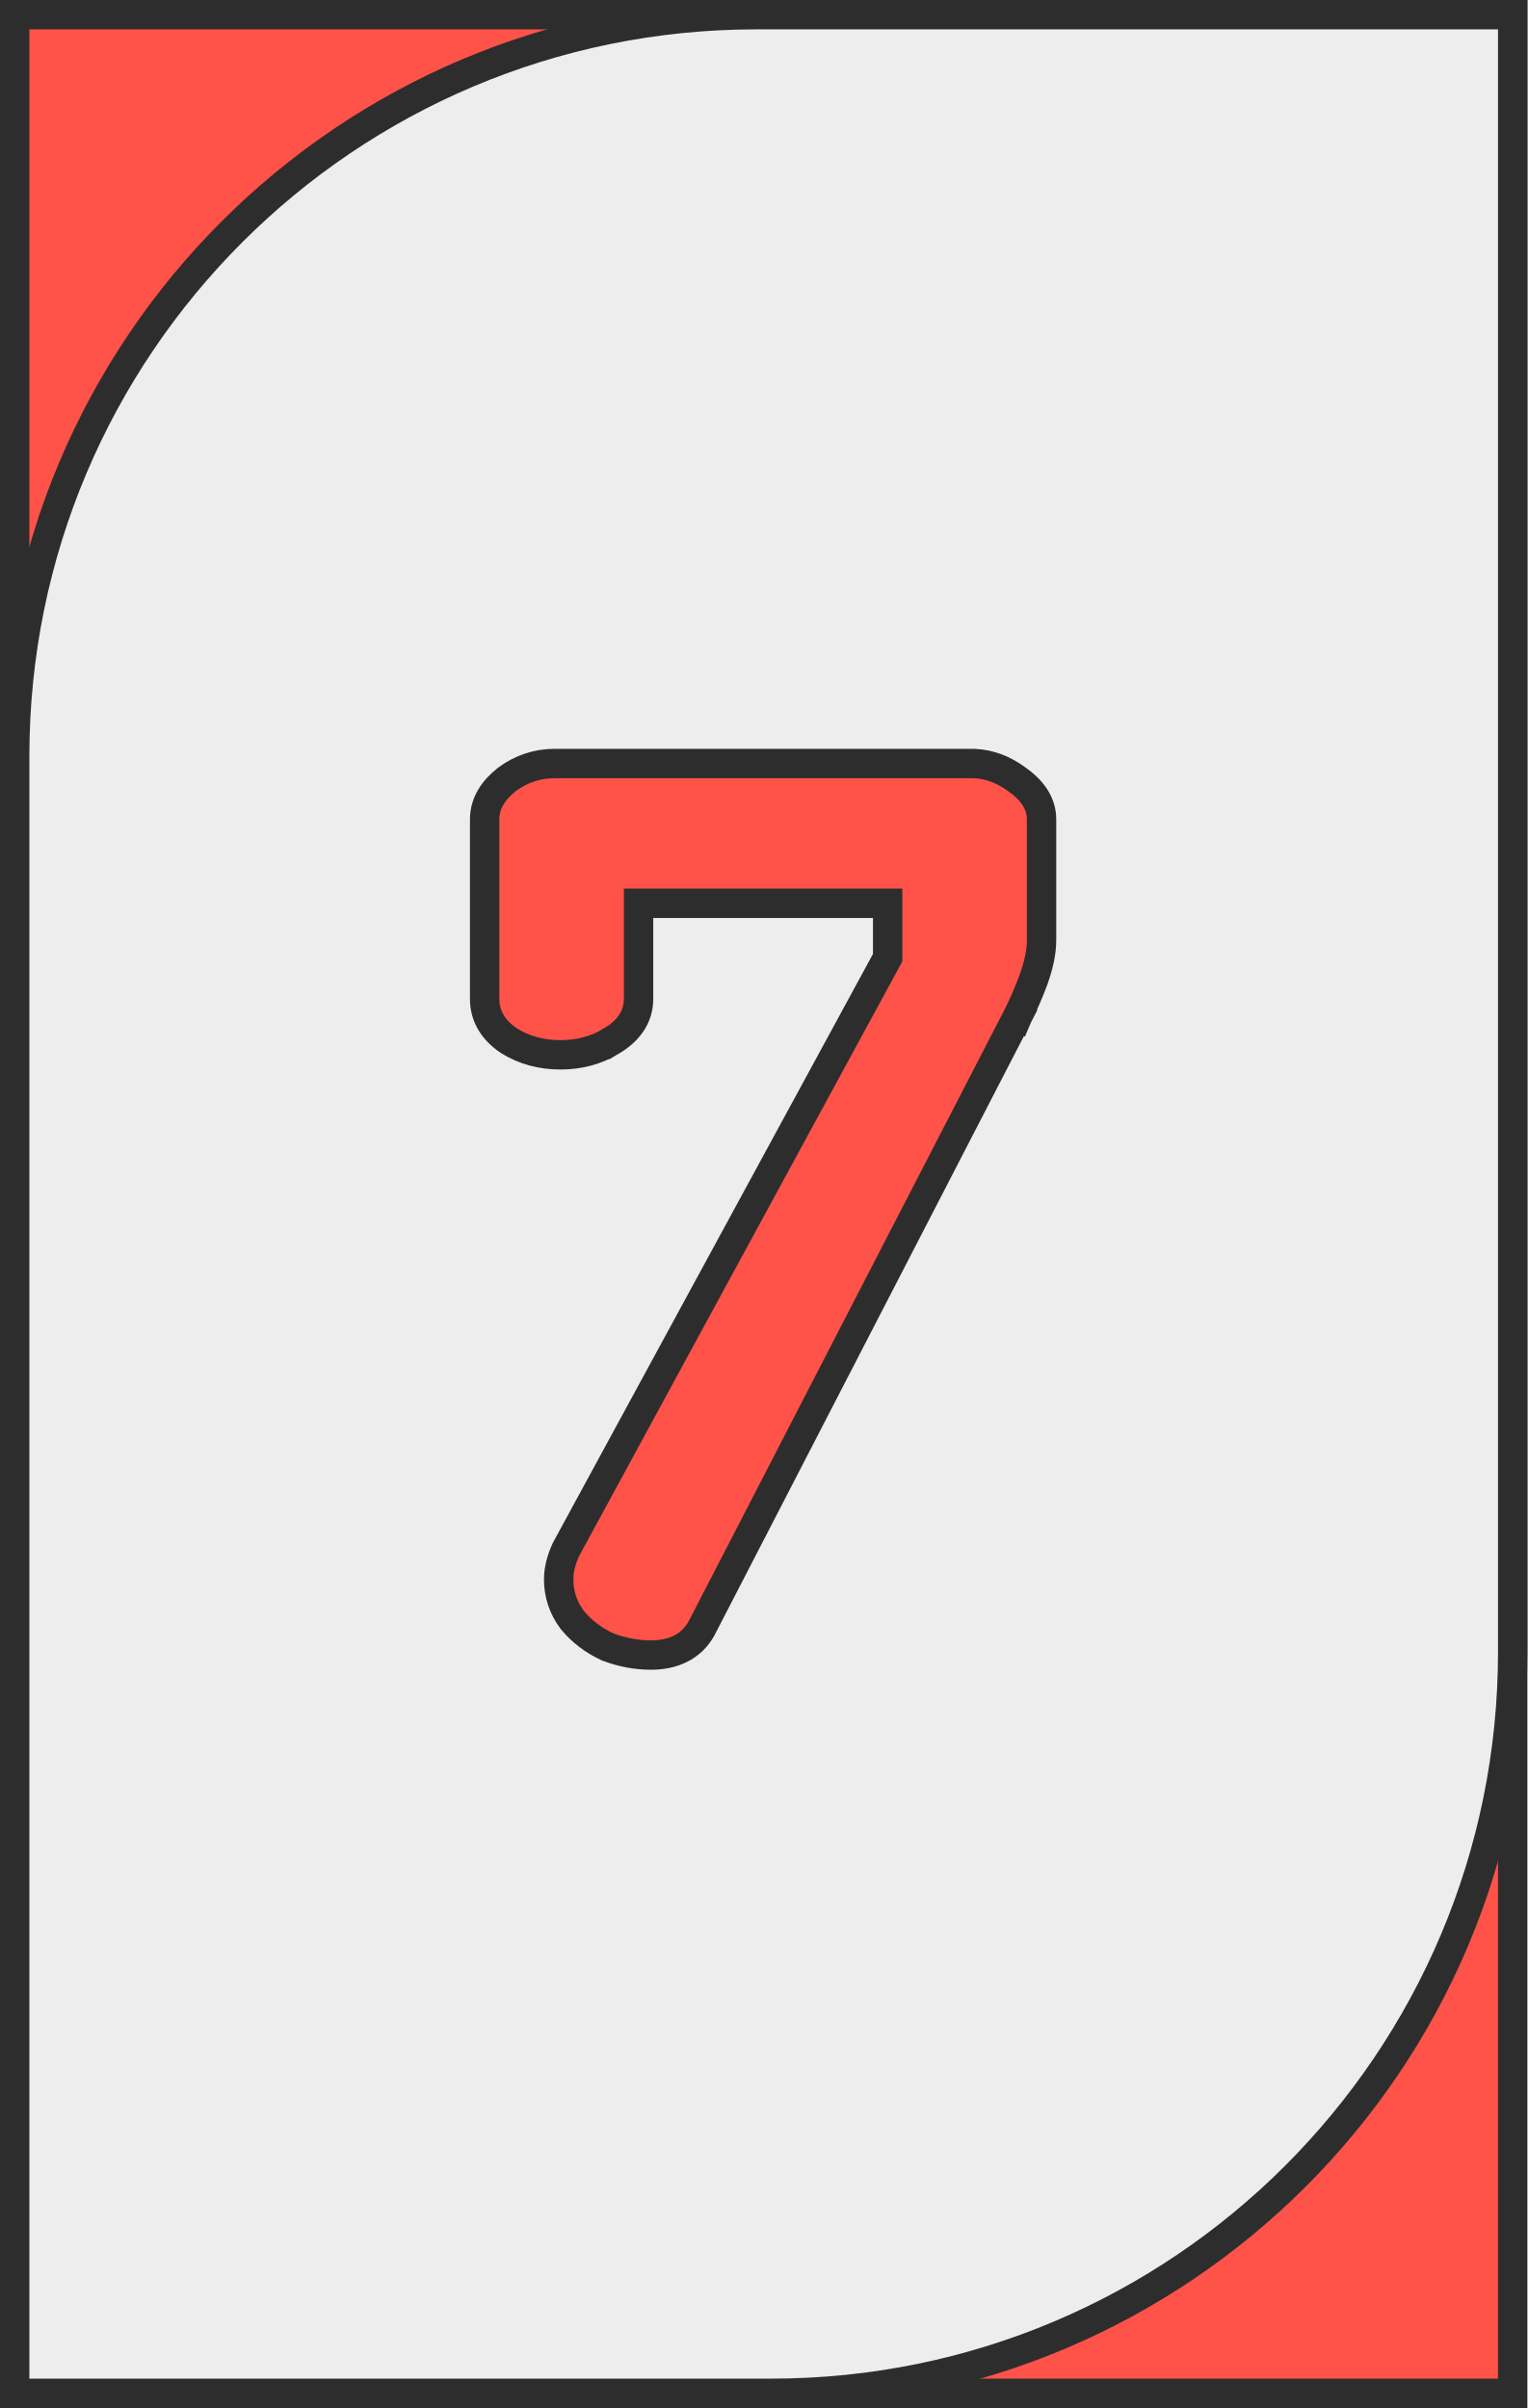
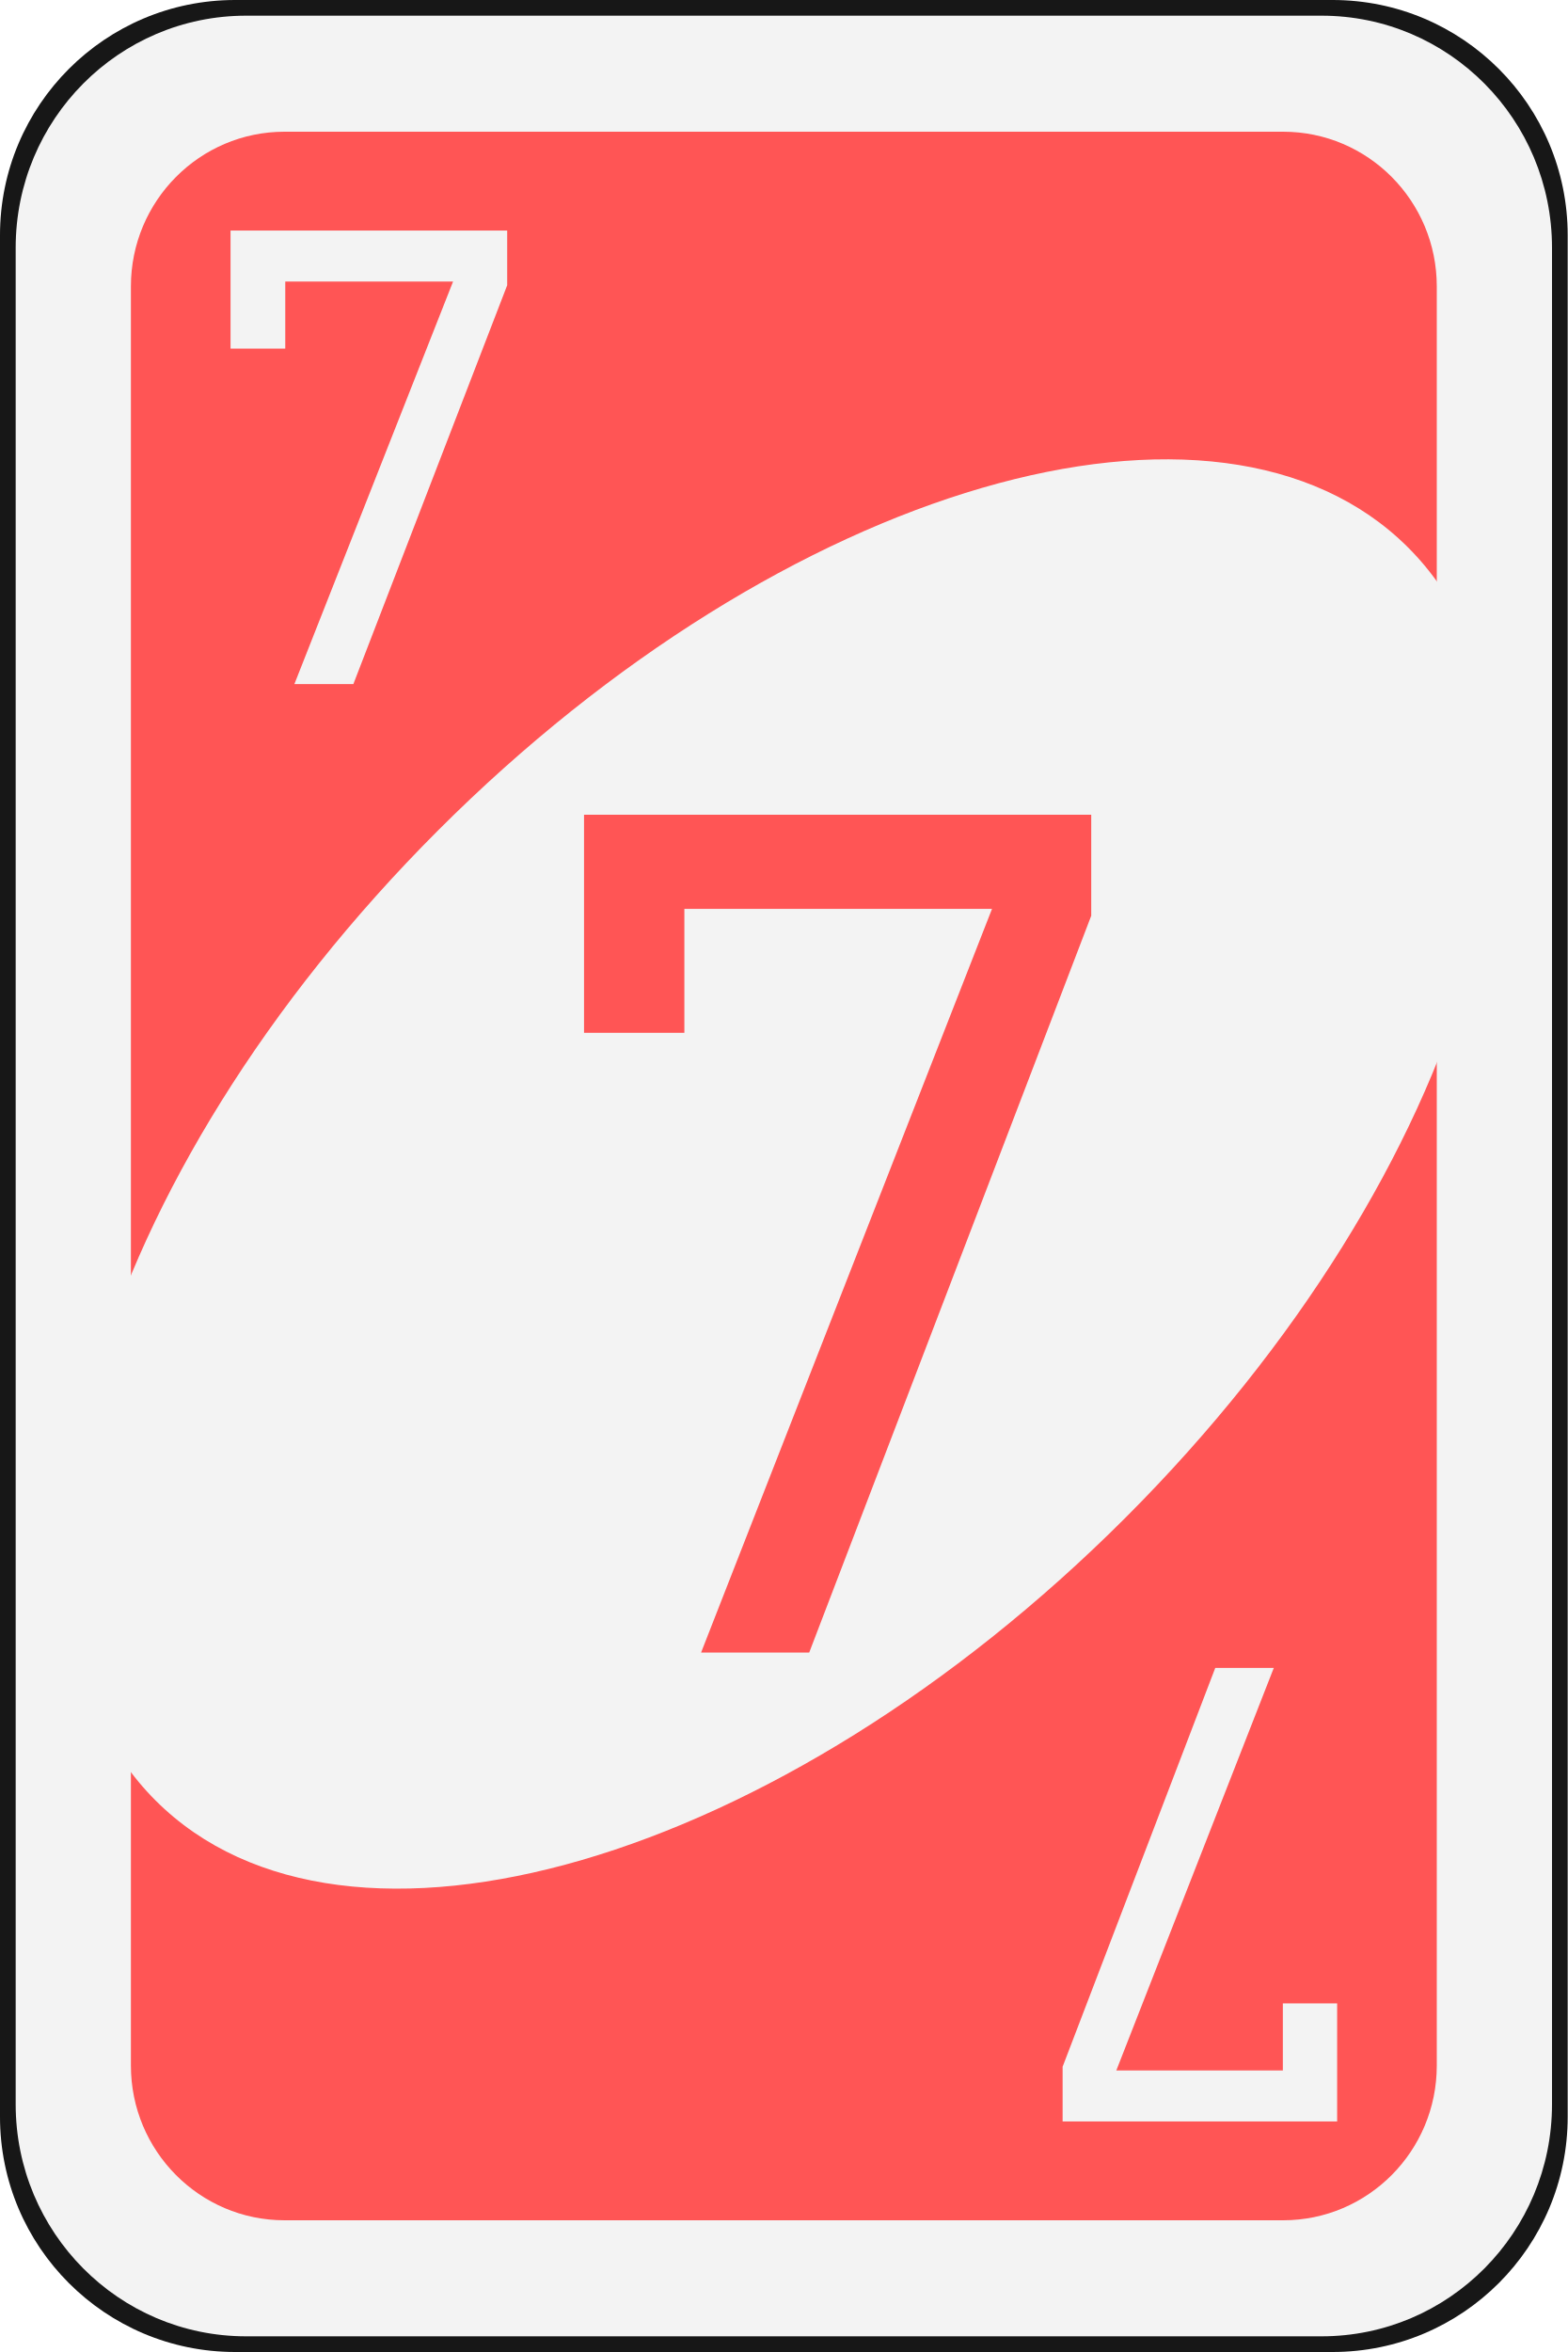
- <svg xmlns="http://www.w3.org/2000/svg" width="104" height="164" viewBox="0 0 104 164" fill="none">
-   <rect x="1" y="1" width="102" height="162" fill="#FF5249" stroke="#2D2D2D" stroke-width="2" />
-   <path d="M103 1V112.5C103 140.39 80.39 163 52.5 163H1V51.5C1 23.61 23.61 1 51.5 1H103Z" fill="#EDEDED" stroke="#2D2D2D" stroke-width="2" />
-   <path d="M66.16 52L66.365 52.005C67.388 52.049 68.348 52.425 69.231 53.073H69.231C70.202 53.748 70.92 54.646 70.92 55.8V64.04C70.92 64.835 70.723 65.727 70.383 66.692L70.38 66.702L70.376 66.711C70.045 67.594 69.684 68.426 69.294 69.207L69.289 69.219L68.4 68.76L69.288 69.219L47.769 110.898L47.761 110.915L47.752 110.931C47.048 112.182 45.801 112.72 44.32 112.72C43.339 112.72 42.367 112.536 41.409 112.177L41.372 112.163L41.337 112.146C40.412 111.715 39.625 111.12 38.992 110.36L38.976 110.341L38.96 110.32C38.35 109.507 38.04 108.576 38.04 107.56C38.04 106.897 38.223 106.22 38.529 105.546L38.544 105.514L38.562 105.482L60.44 65.226V61.52H43.48V68.04C43.48 69.305 42.729 70.254 41.627 70.902L41.626 70.901C40.602 71.535 39.436 71.84 38.16 71.84C36.875 71.84 35.7 71.531 34.67 70.888L34.657 70.88L34.645 70.872C33.632 70.196 33 69.245 33 68.04V55.8C33 54.696 33.609 53.795 34.502 53.094L34.516 53.083L34.528 53.073C35.494 52.365 36.58 52 37.76 52H66.16Z" fill="#FF5249" stroke="#2D2D2D" stroke-width="2" />
+ <svg xmlns="http://www.w3.org/2000/svg" width="204" height="306" viewBox="0 0 204 306" fill="none">
+   <path d="M0 30.6C0 13.7 13.7 0 30.6 0H173.4C190.3 0 204 13.7 204 30.6V275.4C204 292.3 190.3 306 173.4 306H30.6C13.7 306 0 292.3 0 275.4V30.6Z" fill="#171717" />
+   <path d="M2.04 32.232C2.04 15.557 15.466 2.04 32.028 2.04H171.972C188.534 2.04 201.96 15.557 201.96 32.232V273.768C201.96 290.443 188.534 303.96 171.972 303.96H32.028C15.466 303.96 2.04 290.443 2.04 273.768V32.232Z" fill="#F3F3F3" />
+   <path d="M17.034 37.264C17.034 26.148 25.985 17.136 37.026 17.136H166.974C178.015 17.136 186.966 26.148 186.966 37.264V268.736C186.966 279.852 178.015 288.864 166.974 288.864H37.026C25.985 288.864 17.034 279.852 17.034 268.736V37.264Z" fill="#FF5555" />
+   <path d="M183.24 71.237C207.936 95.934 191.468 152.444 146.456 197.456C101.444 242.468 44.934 258.936 20.237 234.24C-4.459 209.543 12.009 153.033 57.021 108.021C102.033 63.009 158.543 46.541 183.24 71.237Z" fill="#F3F3F3" />
+   <path d="M91.231 215L129.09 118.244H89.055V134.37H76V106H142V119.14L105.301 215H91.231Z" fill="#FF5555" />
+   <path d="M38.308 89L58.958 36.627H37.121V45.356H30V30H66V37.112L45.982 89H38.308Z" fill="#F3F3F3" />
+   <path d="M165.756 217L145.263 269.373H166.934V260.644H174V276H138.275V268.888L158.14 217H165.756Z" fill="#F3F3F3" />
</svg>
